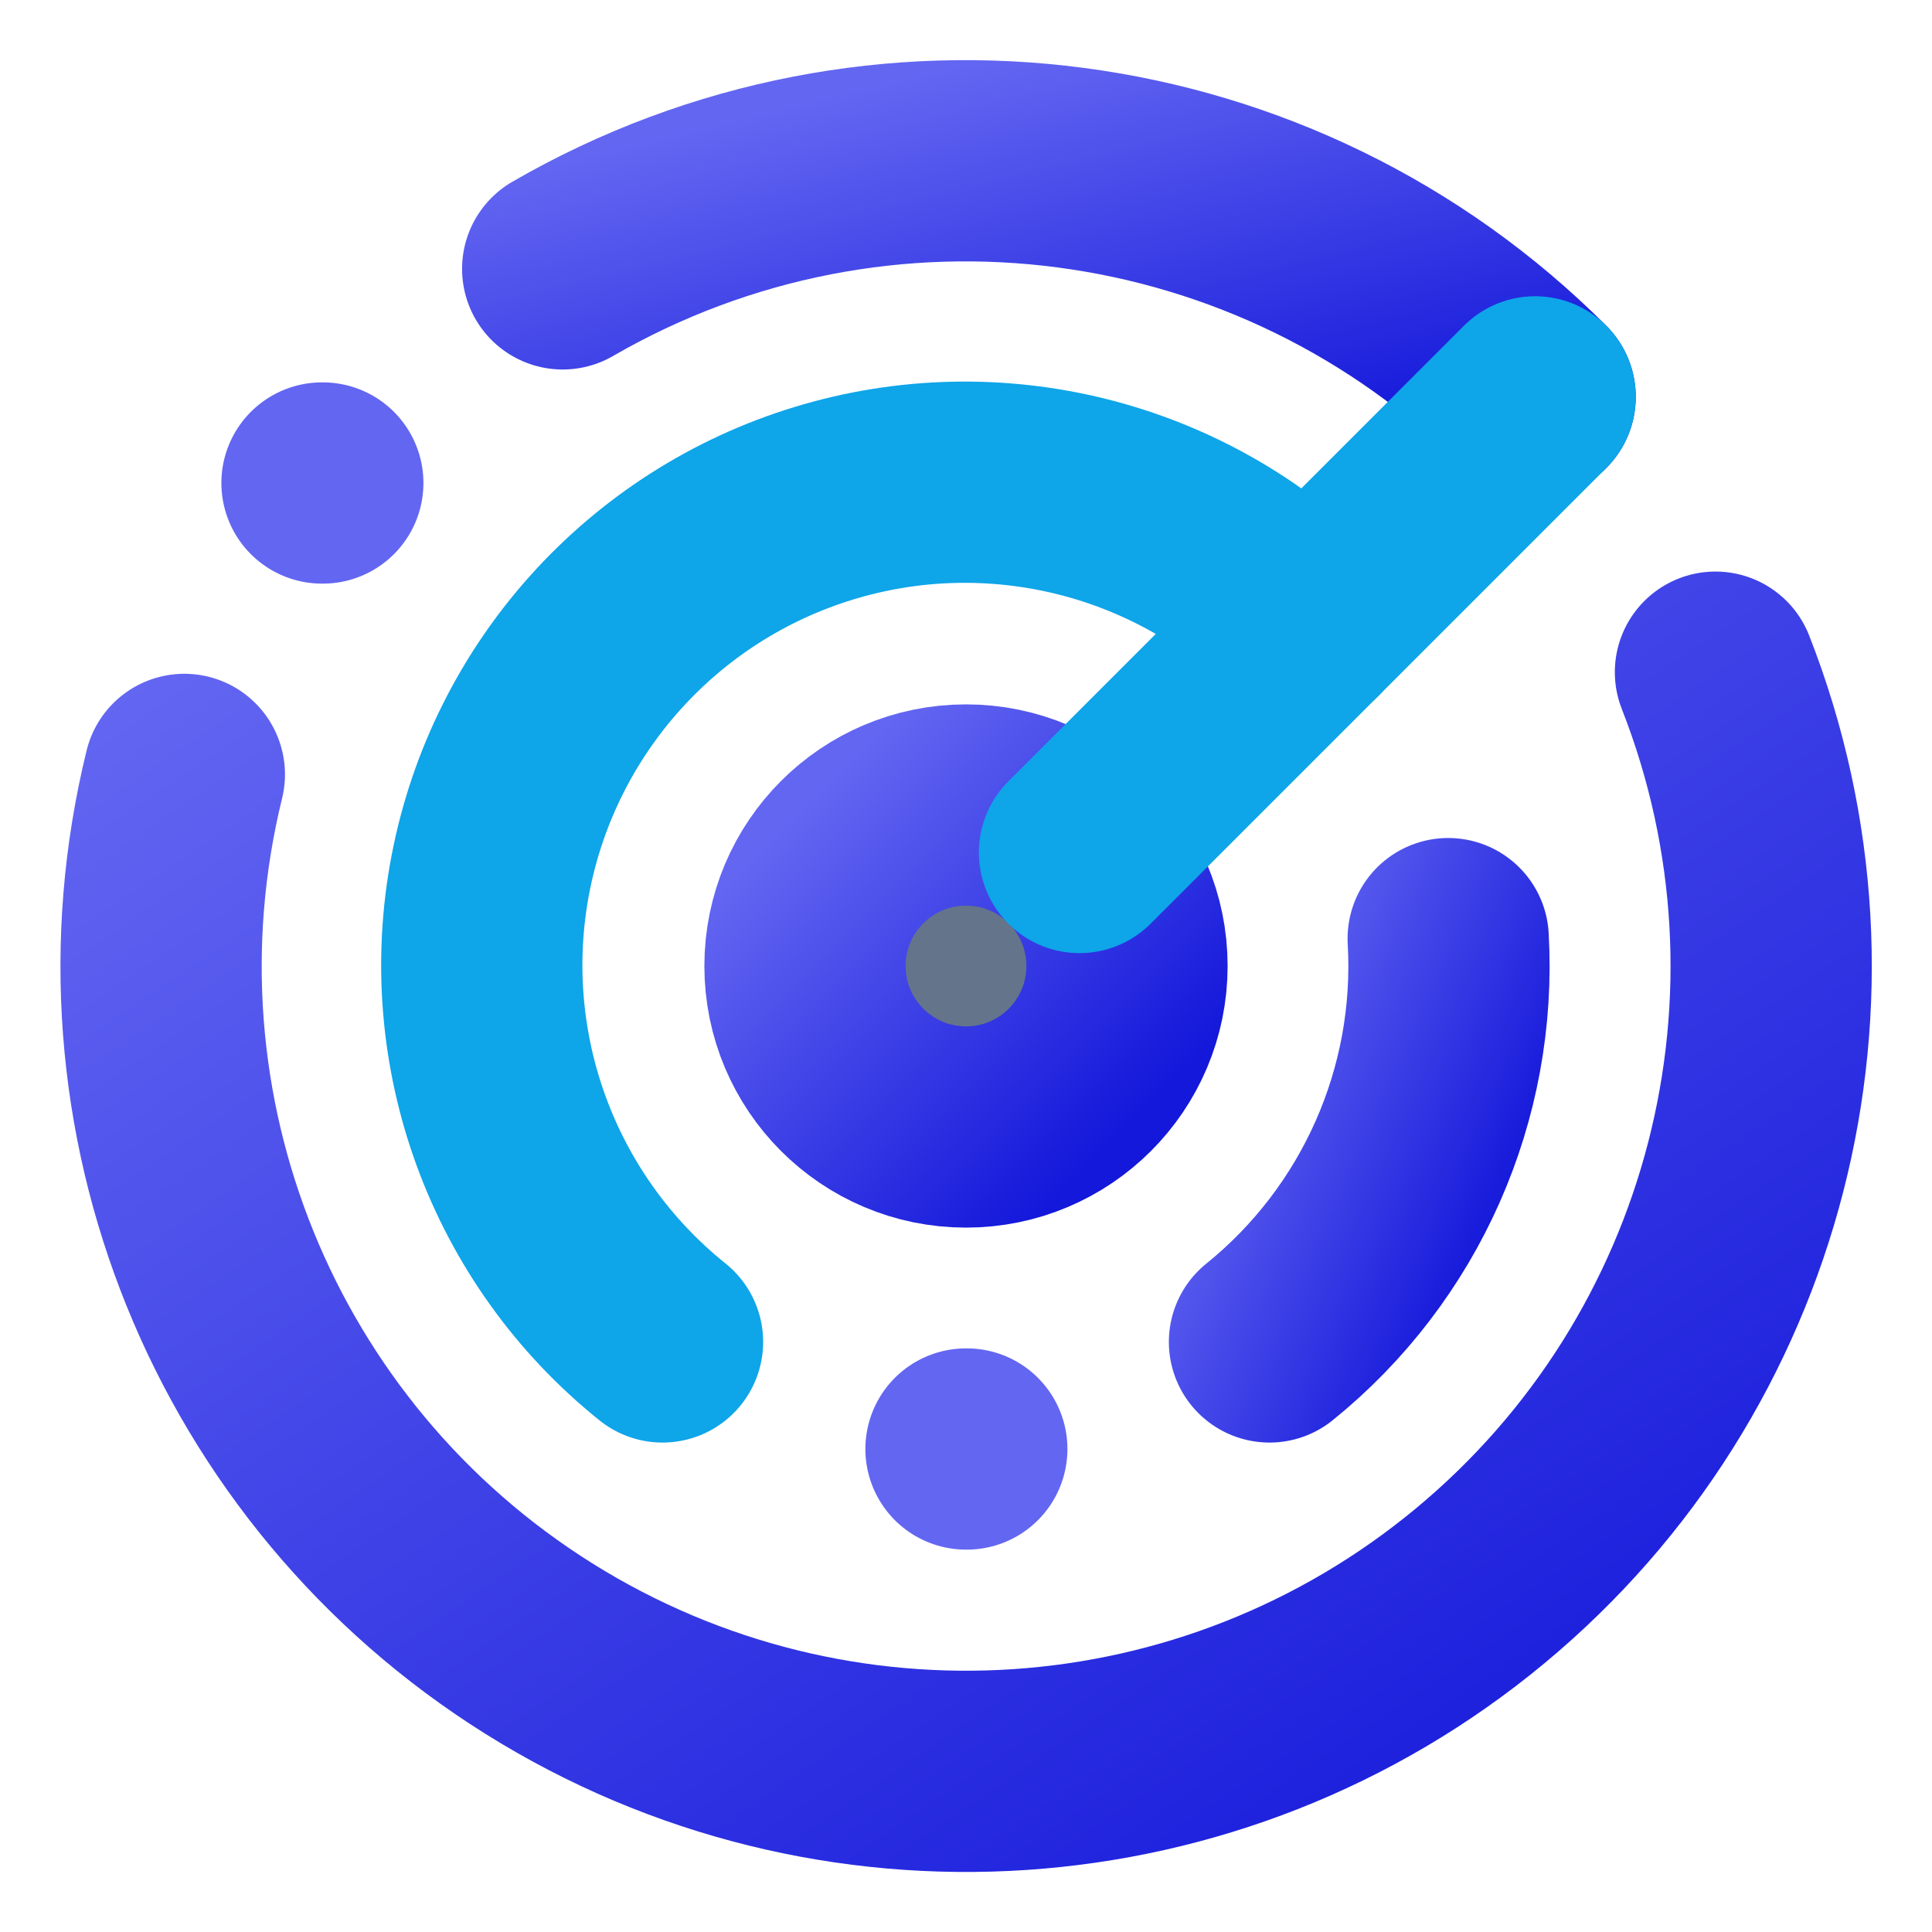
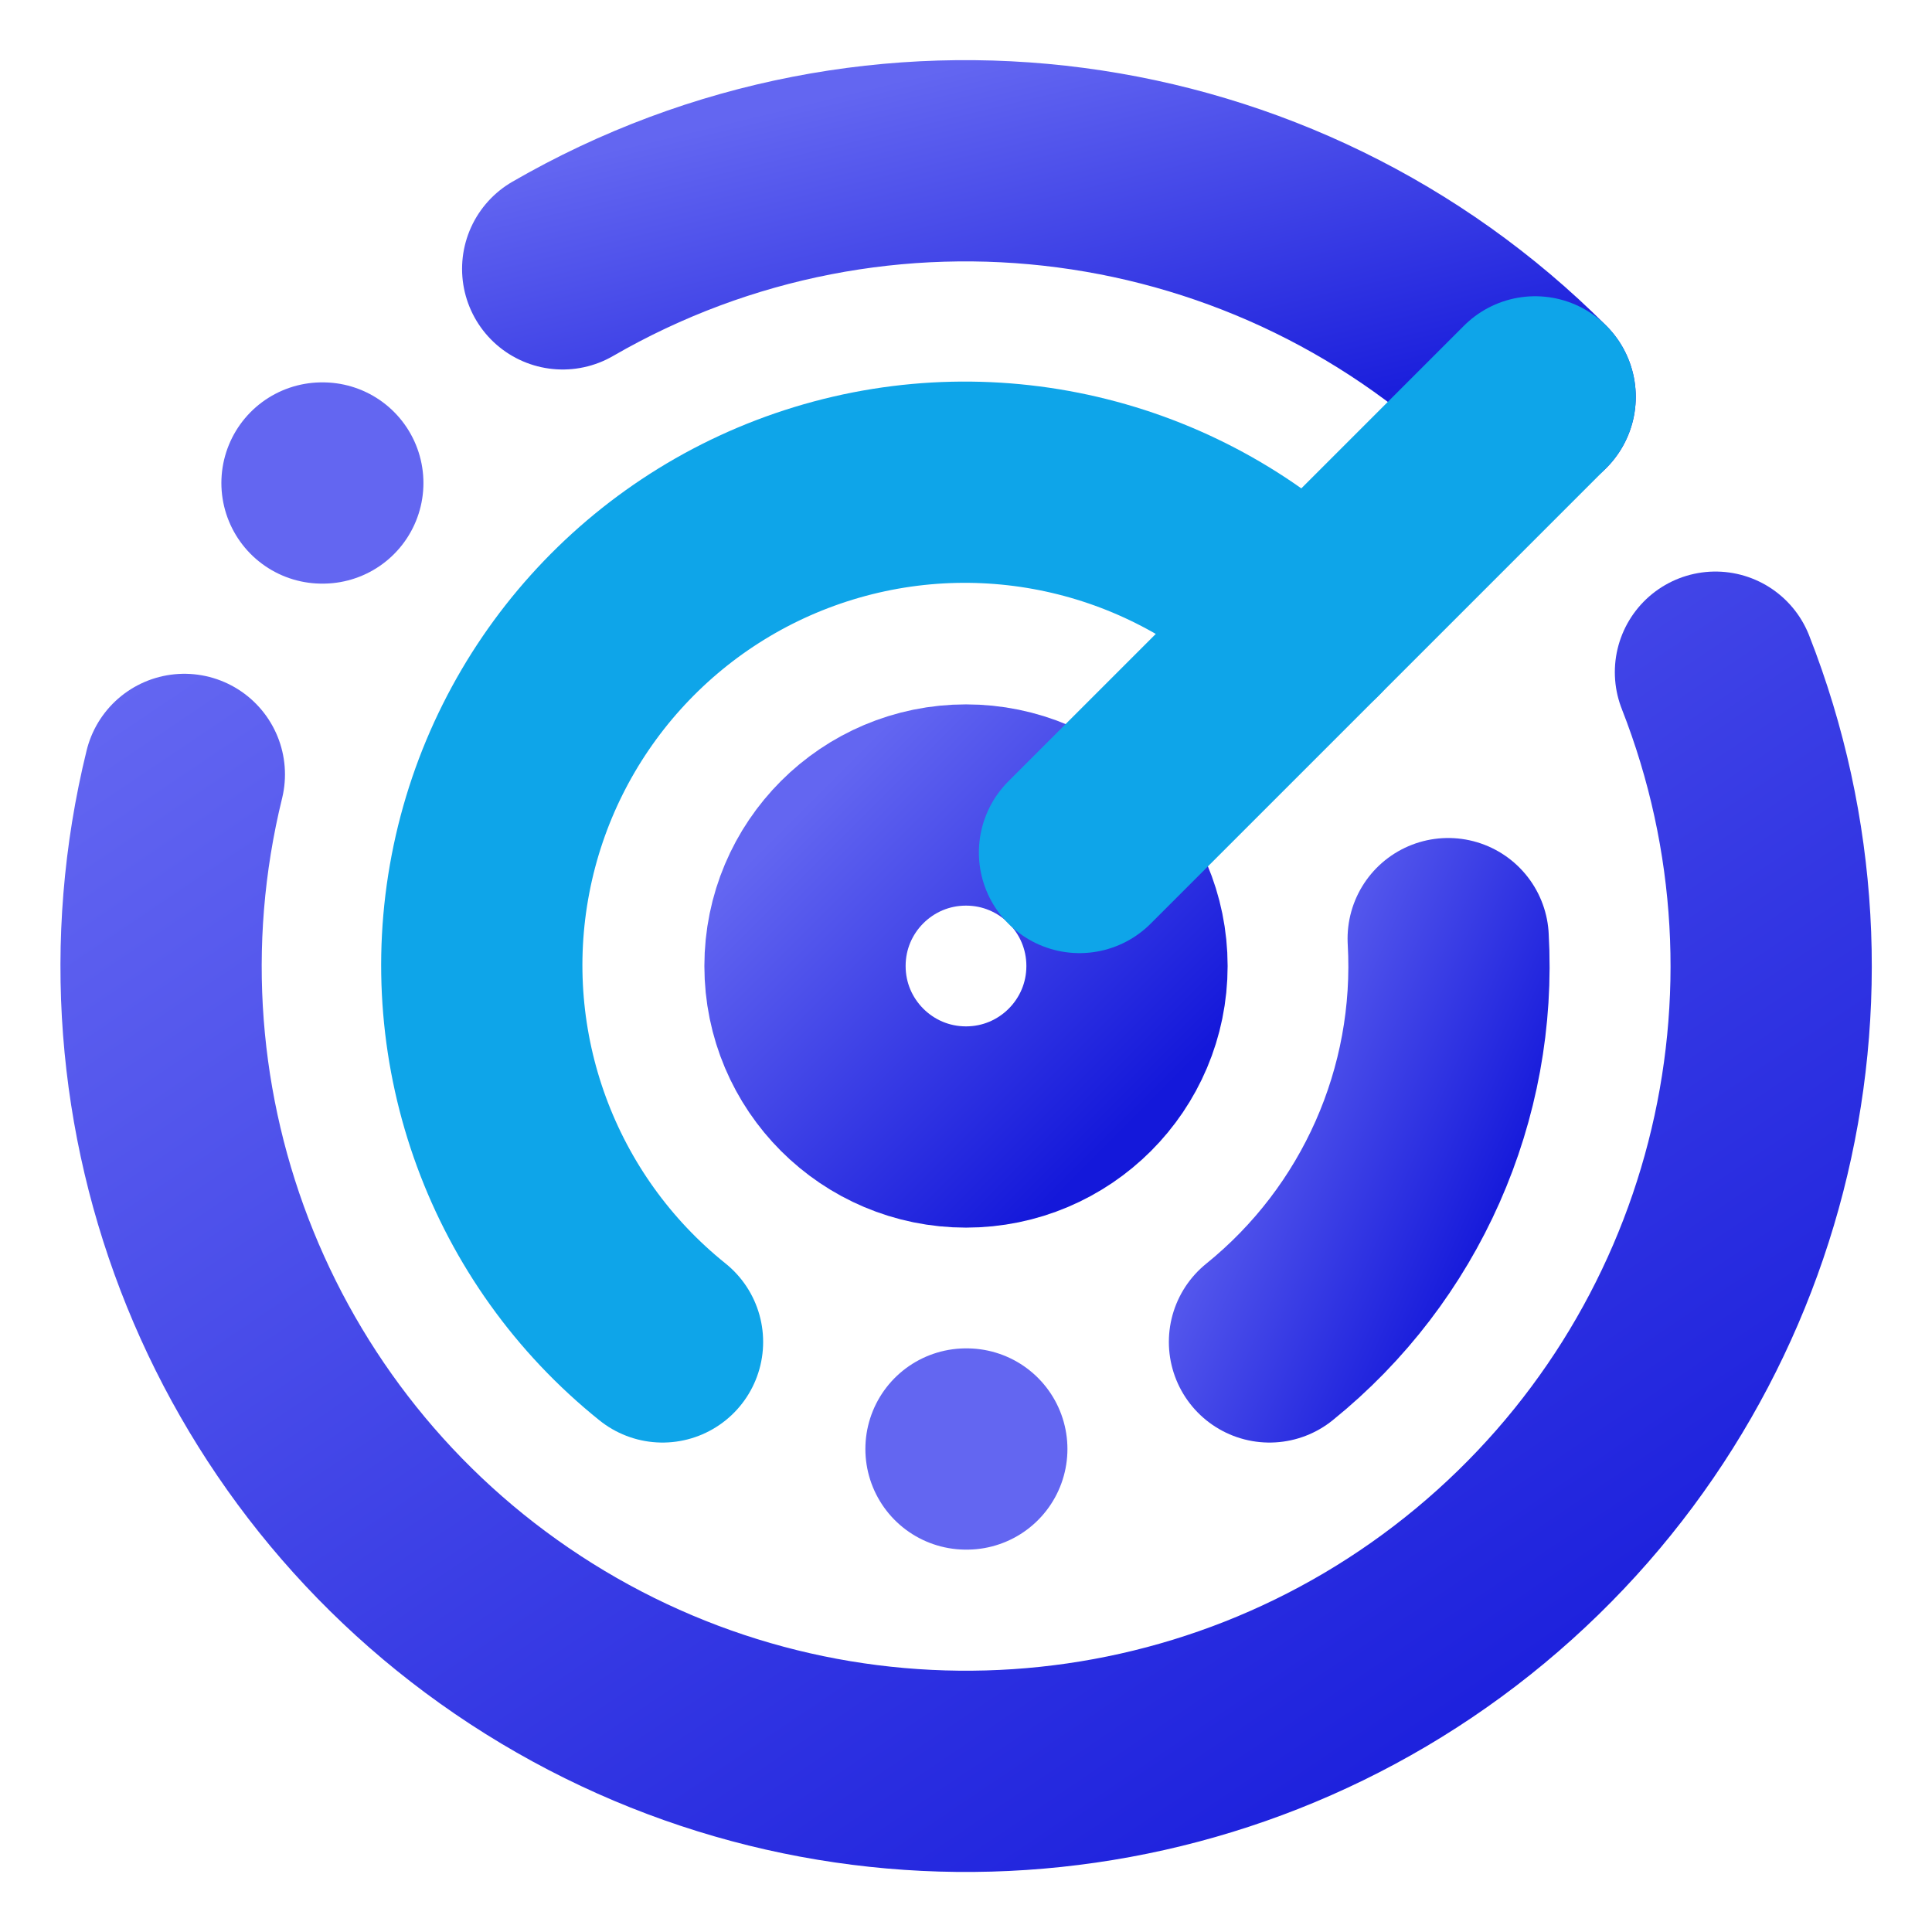
- <svg xmlns="http://www.w3.org/2000/svg" viewBox="0 0 24 24" fill="none" stroke-linecap="round" stroke-linejoin="round">
+ <svg xmlns="http://www.w3.org/2000/svg" viewBox="0 0 24 24" fill="none" stroke-linecap="round" stroke-linejoin="round" fill-opacity="0">
  <defs>
    <linearGradient id="pingGrad" x1="0" y1="0" x2="1" y2="1">
      <stop offset="0%" stop-color="#6366F1" />
      <stop offset="100%" stop-color="#1418DA" />
    </linearGradient>
  </defs>
  <path d="M19.07 4.93A10 10 0 0 0 6.99 3.34" stroke="url(#pingGrad)" stroke-width="2.5" />
  <path d="M2.29 9.62A10 10 0 1 0 21.31 8.35" stroke="url(#pingGrad)" stroke-width="2.5" />
  <path d="M16.24 7.76A6 6 0 1 0 8.23 16.67" stroke="#0EA5E9" stroke-width="2.5" />
  <circle cx="12" cy="12" r="2" fill="#64748B" />
  <circle cx="12" cy="12" r="2" stroke="url(#pingGrad)" stroke-width="2.5" />
  <path d="m13.41 10.59 5.66-5.66" stroke="#0EA5E9" stroke-width="2.5" />
  <path d="M4 6h.01" stroke="#6366F1" stroke-width="2.5" />
  <path d="M12 18h.01" stroke="#6366F1" stroke-width="2.5" />
  <path d="M17.99 11.66A6 6 0 0 1 15.77 16.67" stroke="url(#pingGrad)" stroke-width="2.5" />
</svg>
